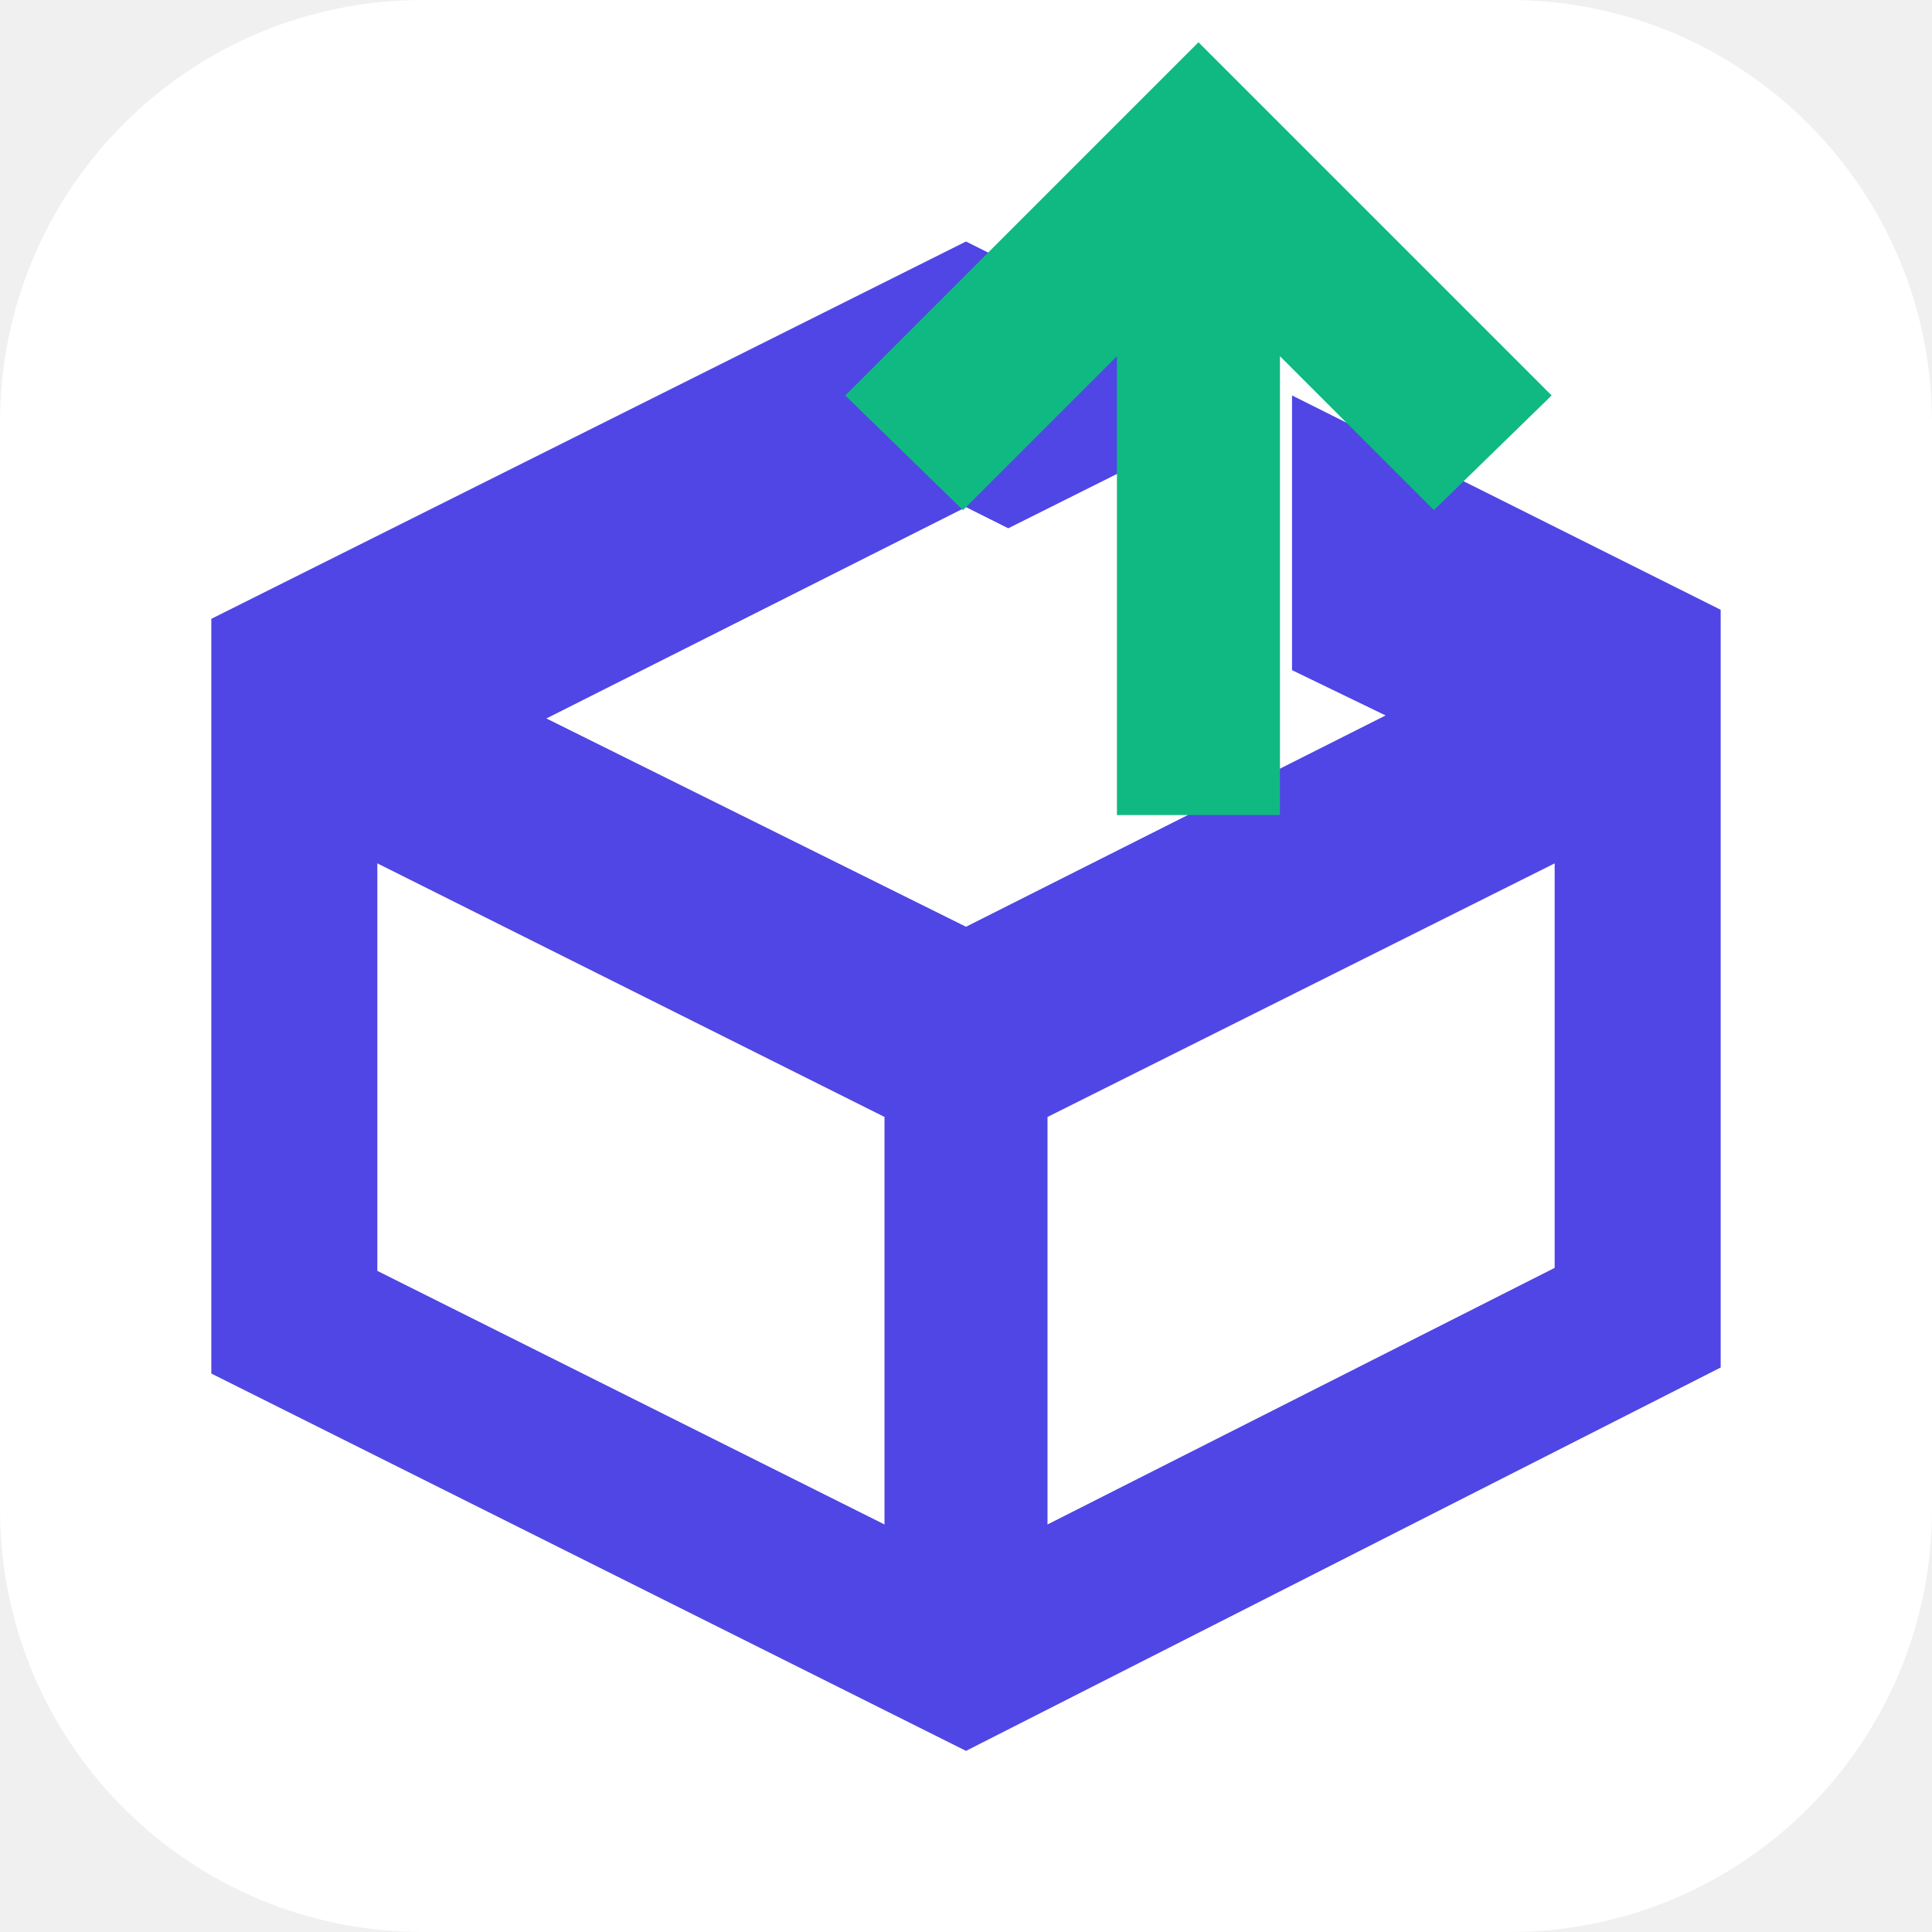
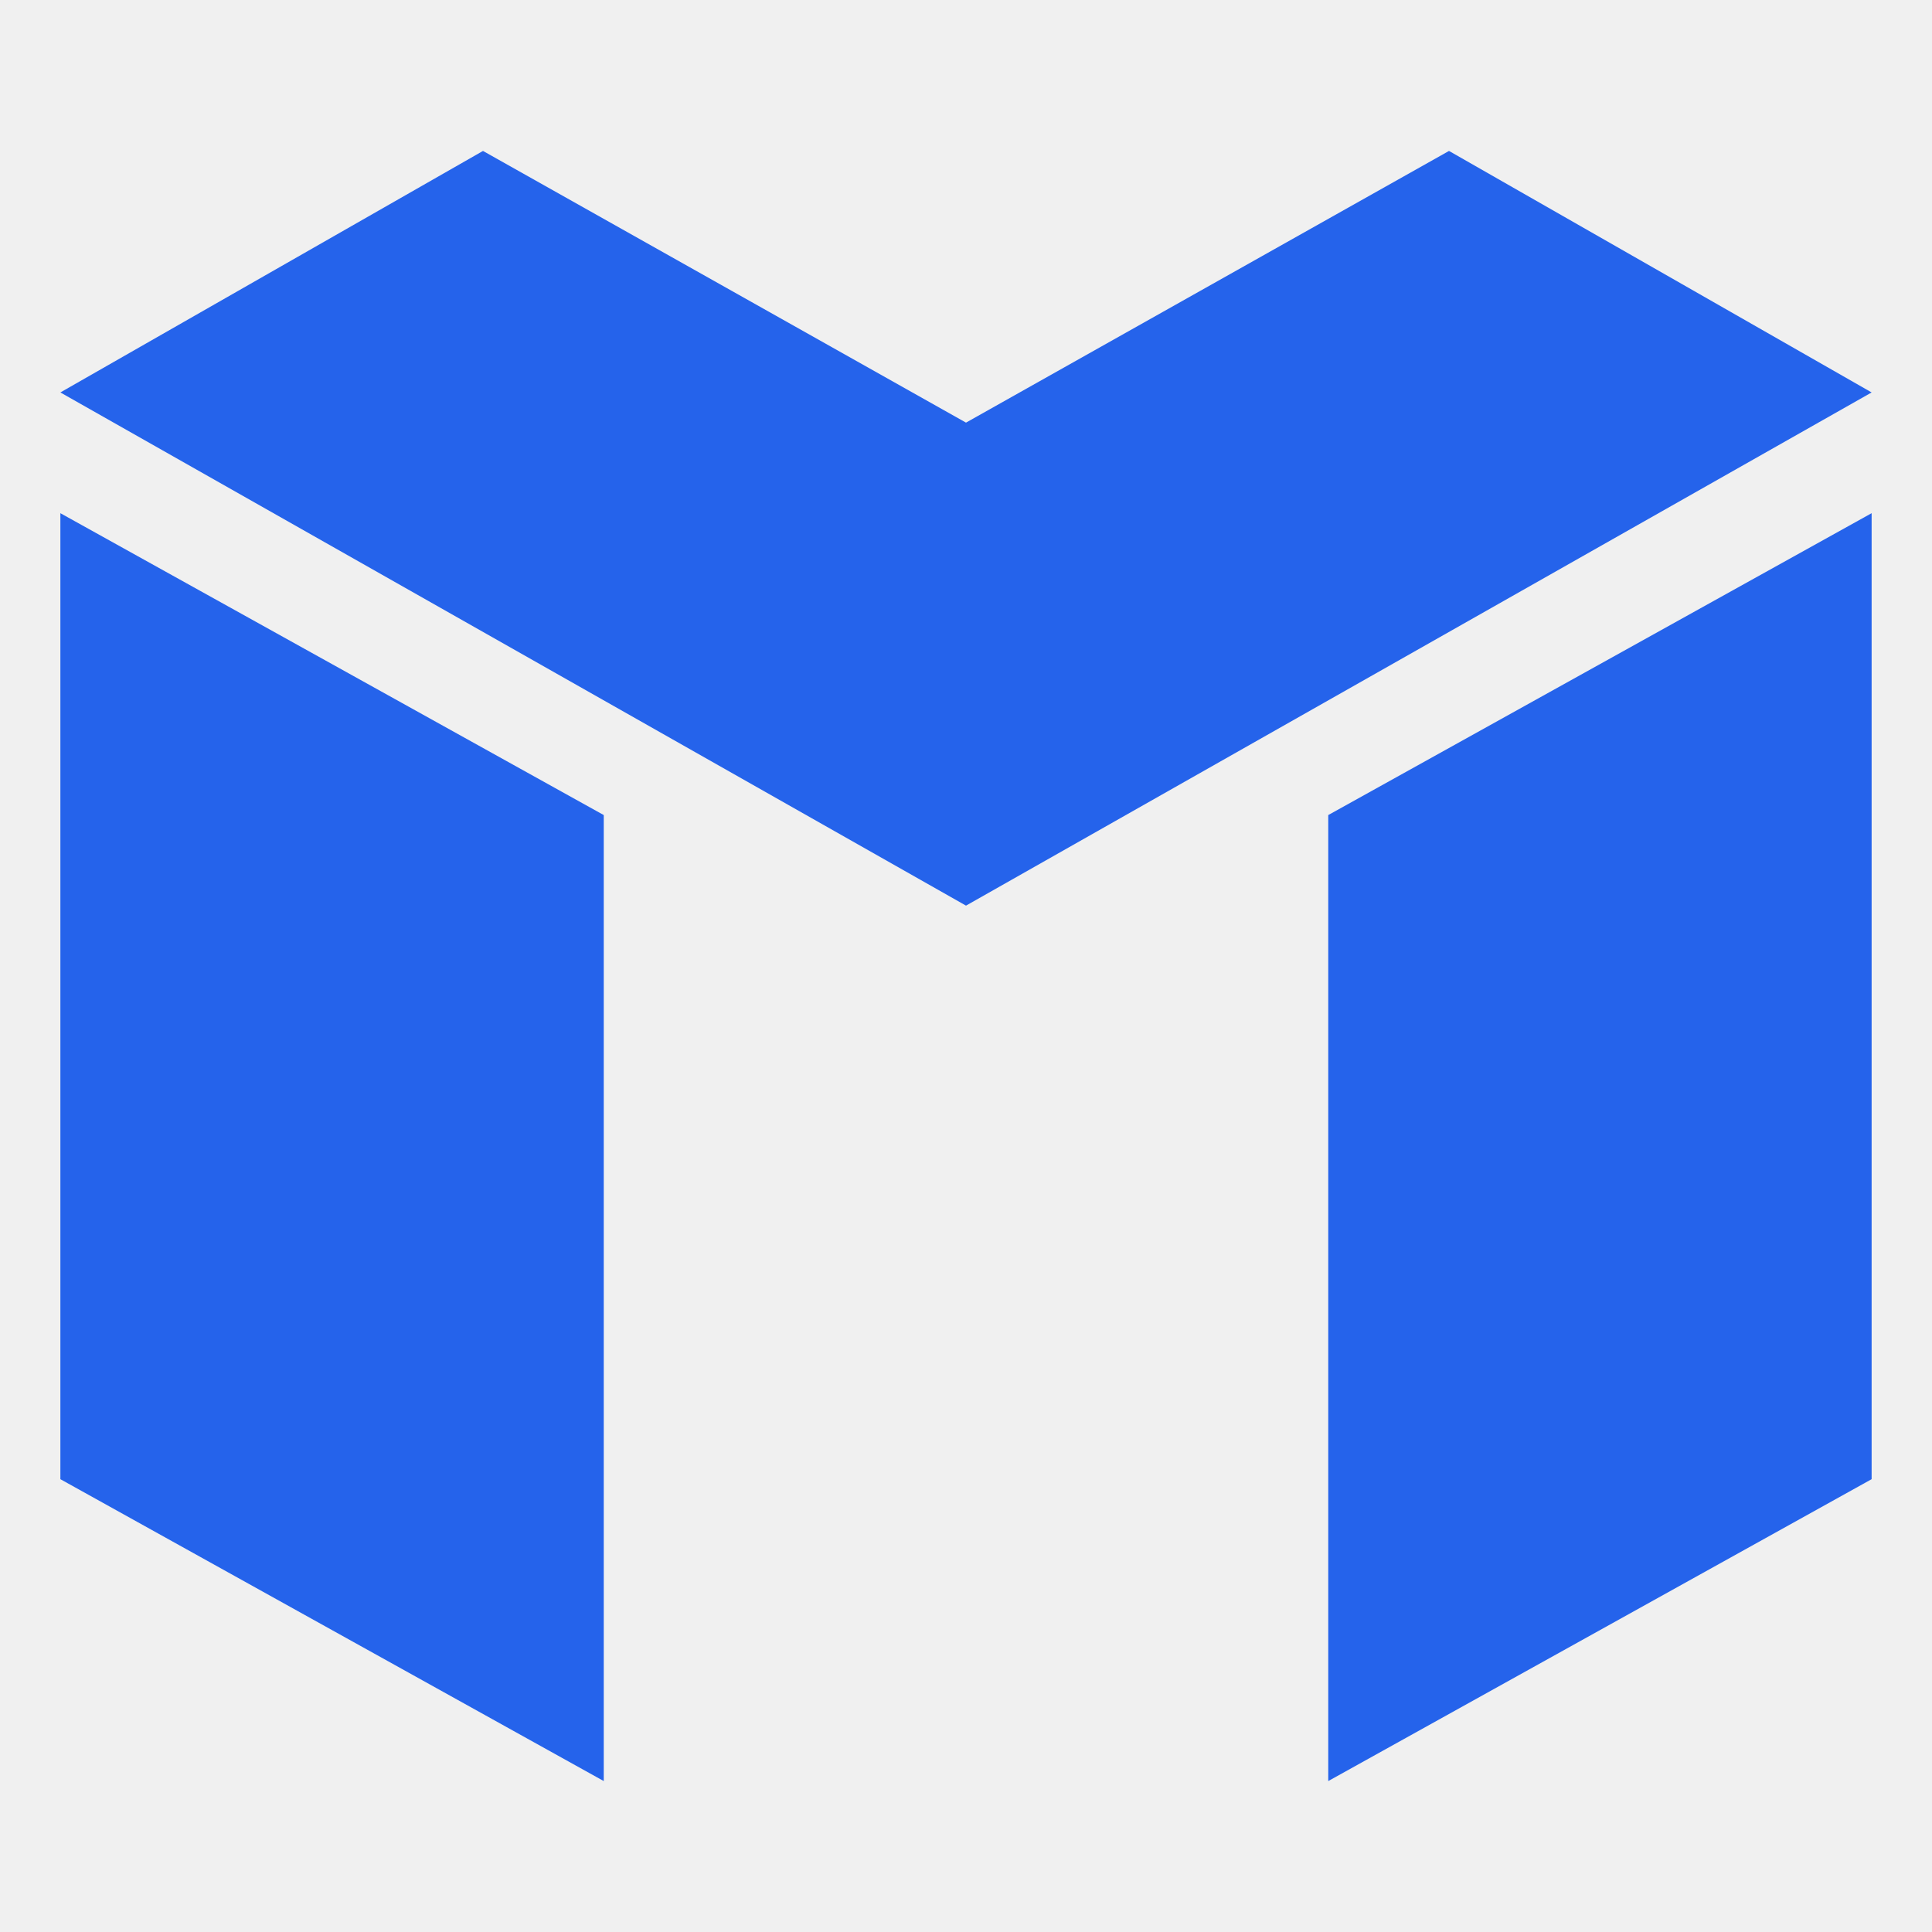
- <svg xmlns="http://www.w3.org/2000/svg" viewBox="0 0 64 64">
-   <rect width="64" height="64" rx="14" fill="#fff" />
-   <path fill="#4F46E5" d="M7 20.5 32 8l10.2 5.1-8.8 4.4-1.4-.7-13.9 7L32 30.7l13.9-7-3.1-1.5v-9.1L57 20.2v25.1L32 58 7 45.5v-25Zm5.5 8.1v13.5l16.8 8.4V37L12.5 28.6Zm39 0L34.7 37v13.5l16.8-8.5V28.6Z" />
-   <path fill="#10B981" d="M37 27V11.8l-5.1 5.1-3.9-3.8L39.7 1.4l11.7 11.7-3.9 3.8-5.1-5.1V27H37Z" />
+ <svg xmlns="http://www.w3.org/2000/svg" viewBox="0 0 64 64" role="img" aria-labelledby="title">
+   <g fill="#2563EB">
+     <path d="M2 13 16 5 32 14 48 5 62 13 32 30Z" />
+     <path d="M2 17 20 27 20 59 2 49Z" />
+     <path d="M44 27 62 17 62 49 44 59Z" />
+   </g>
</svg>
